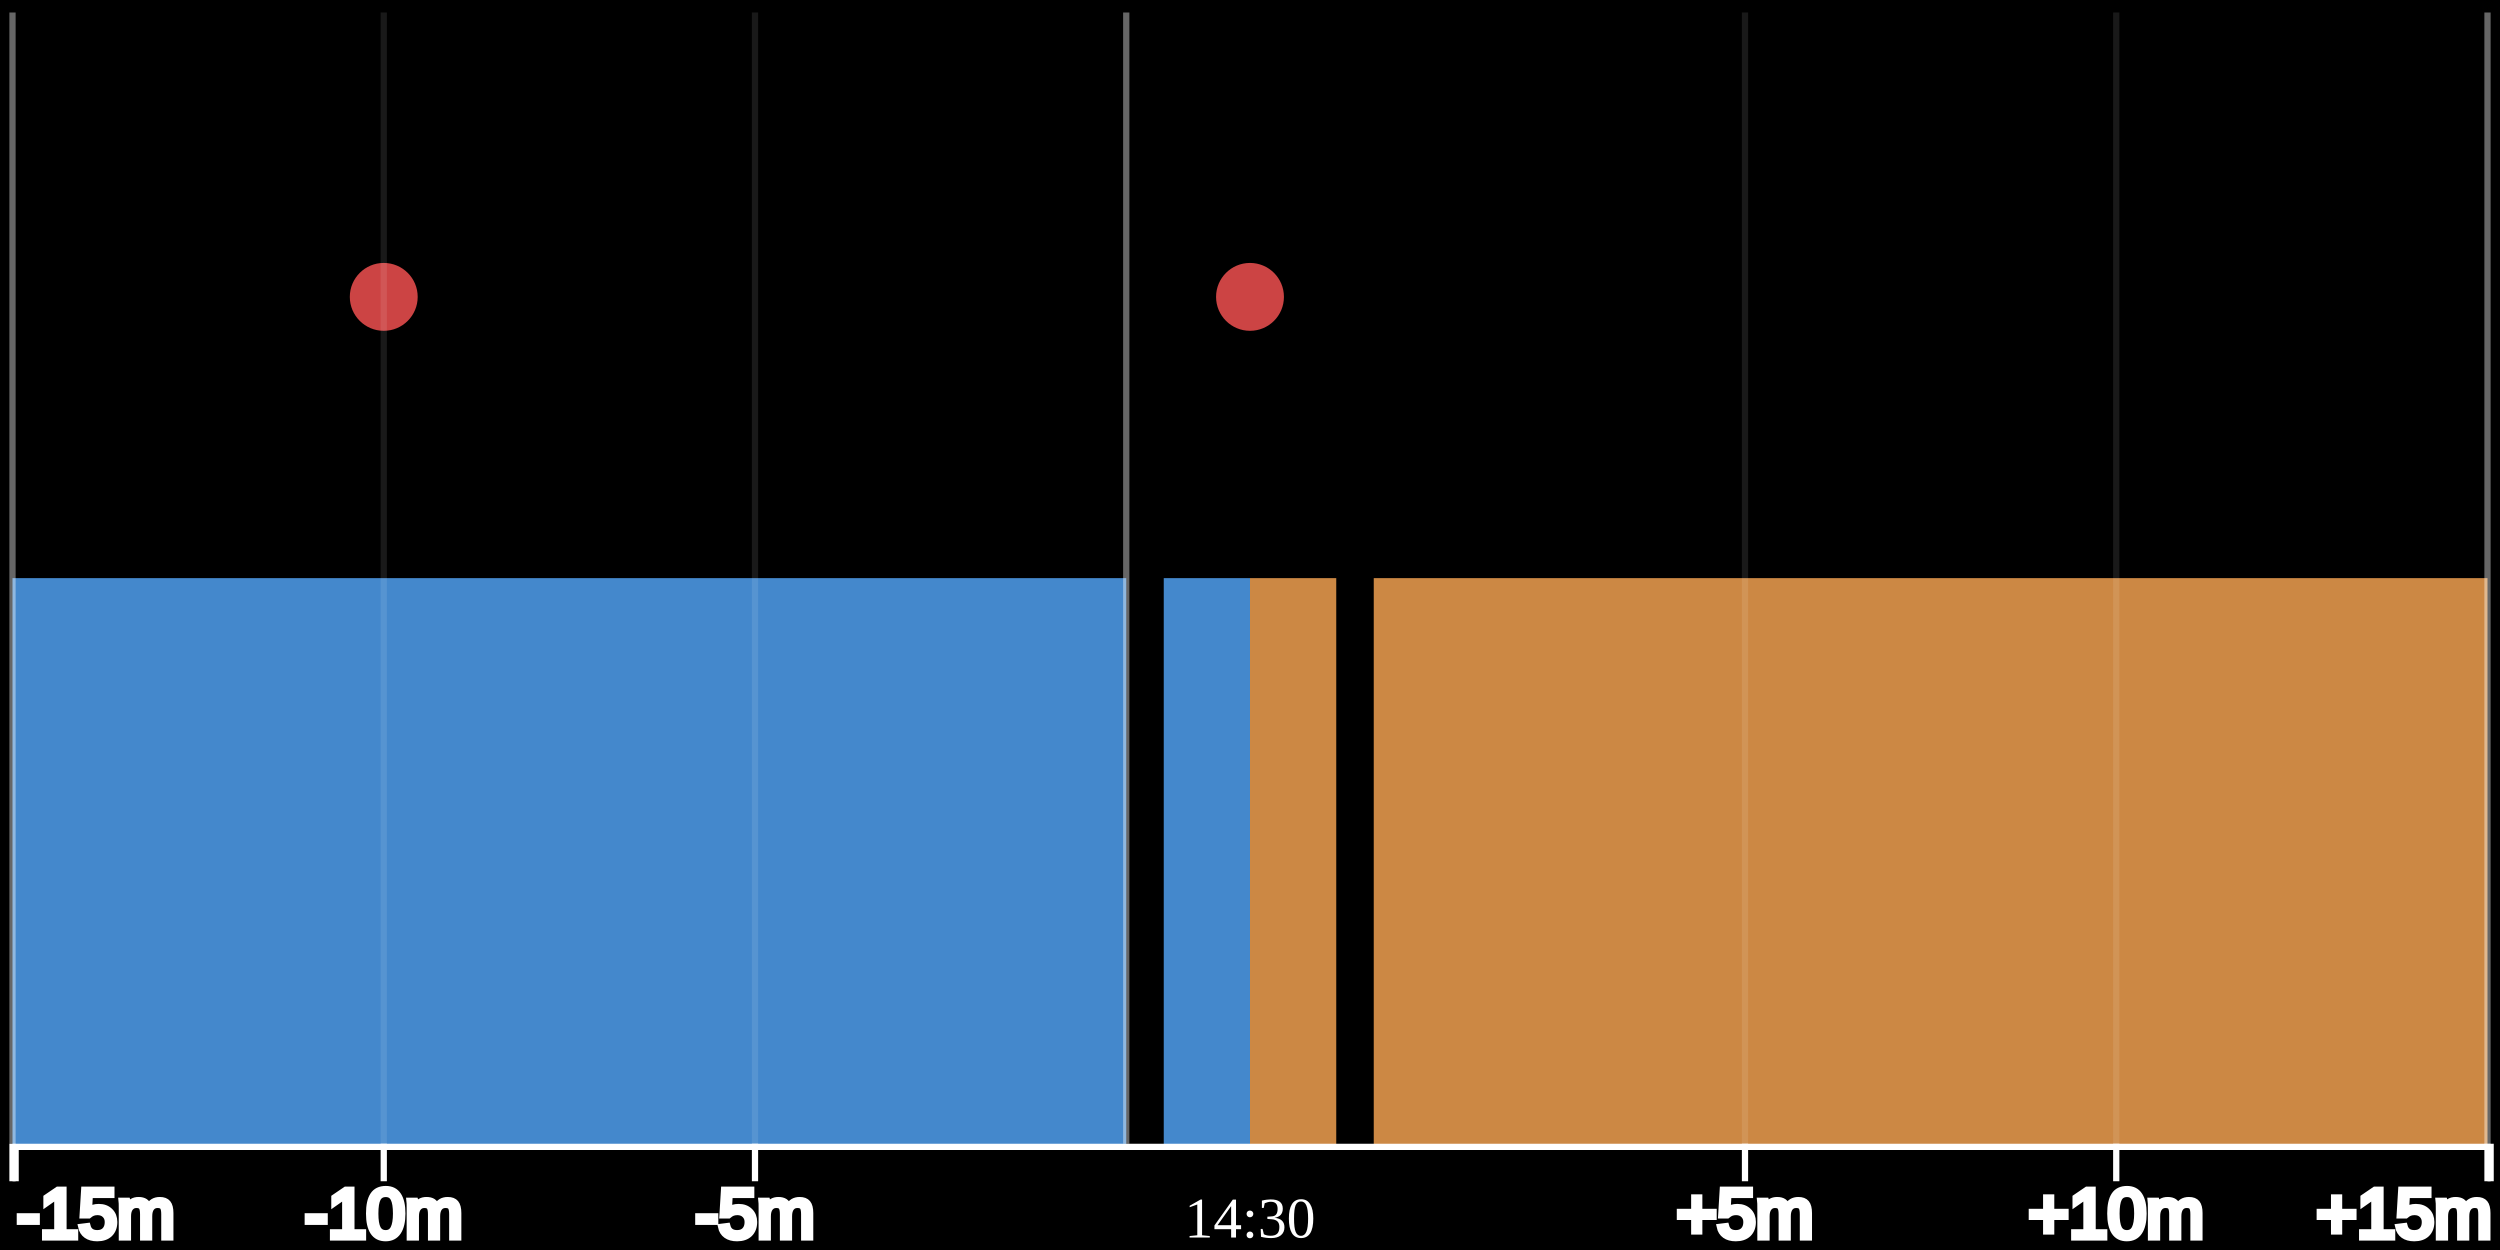
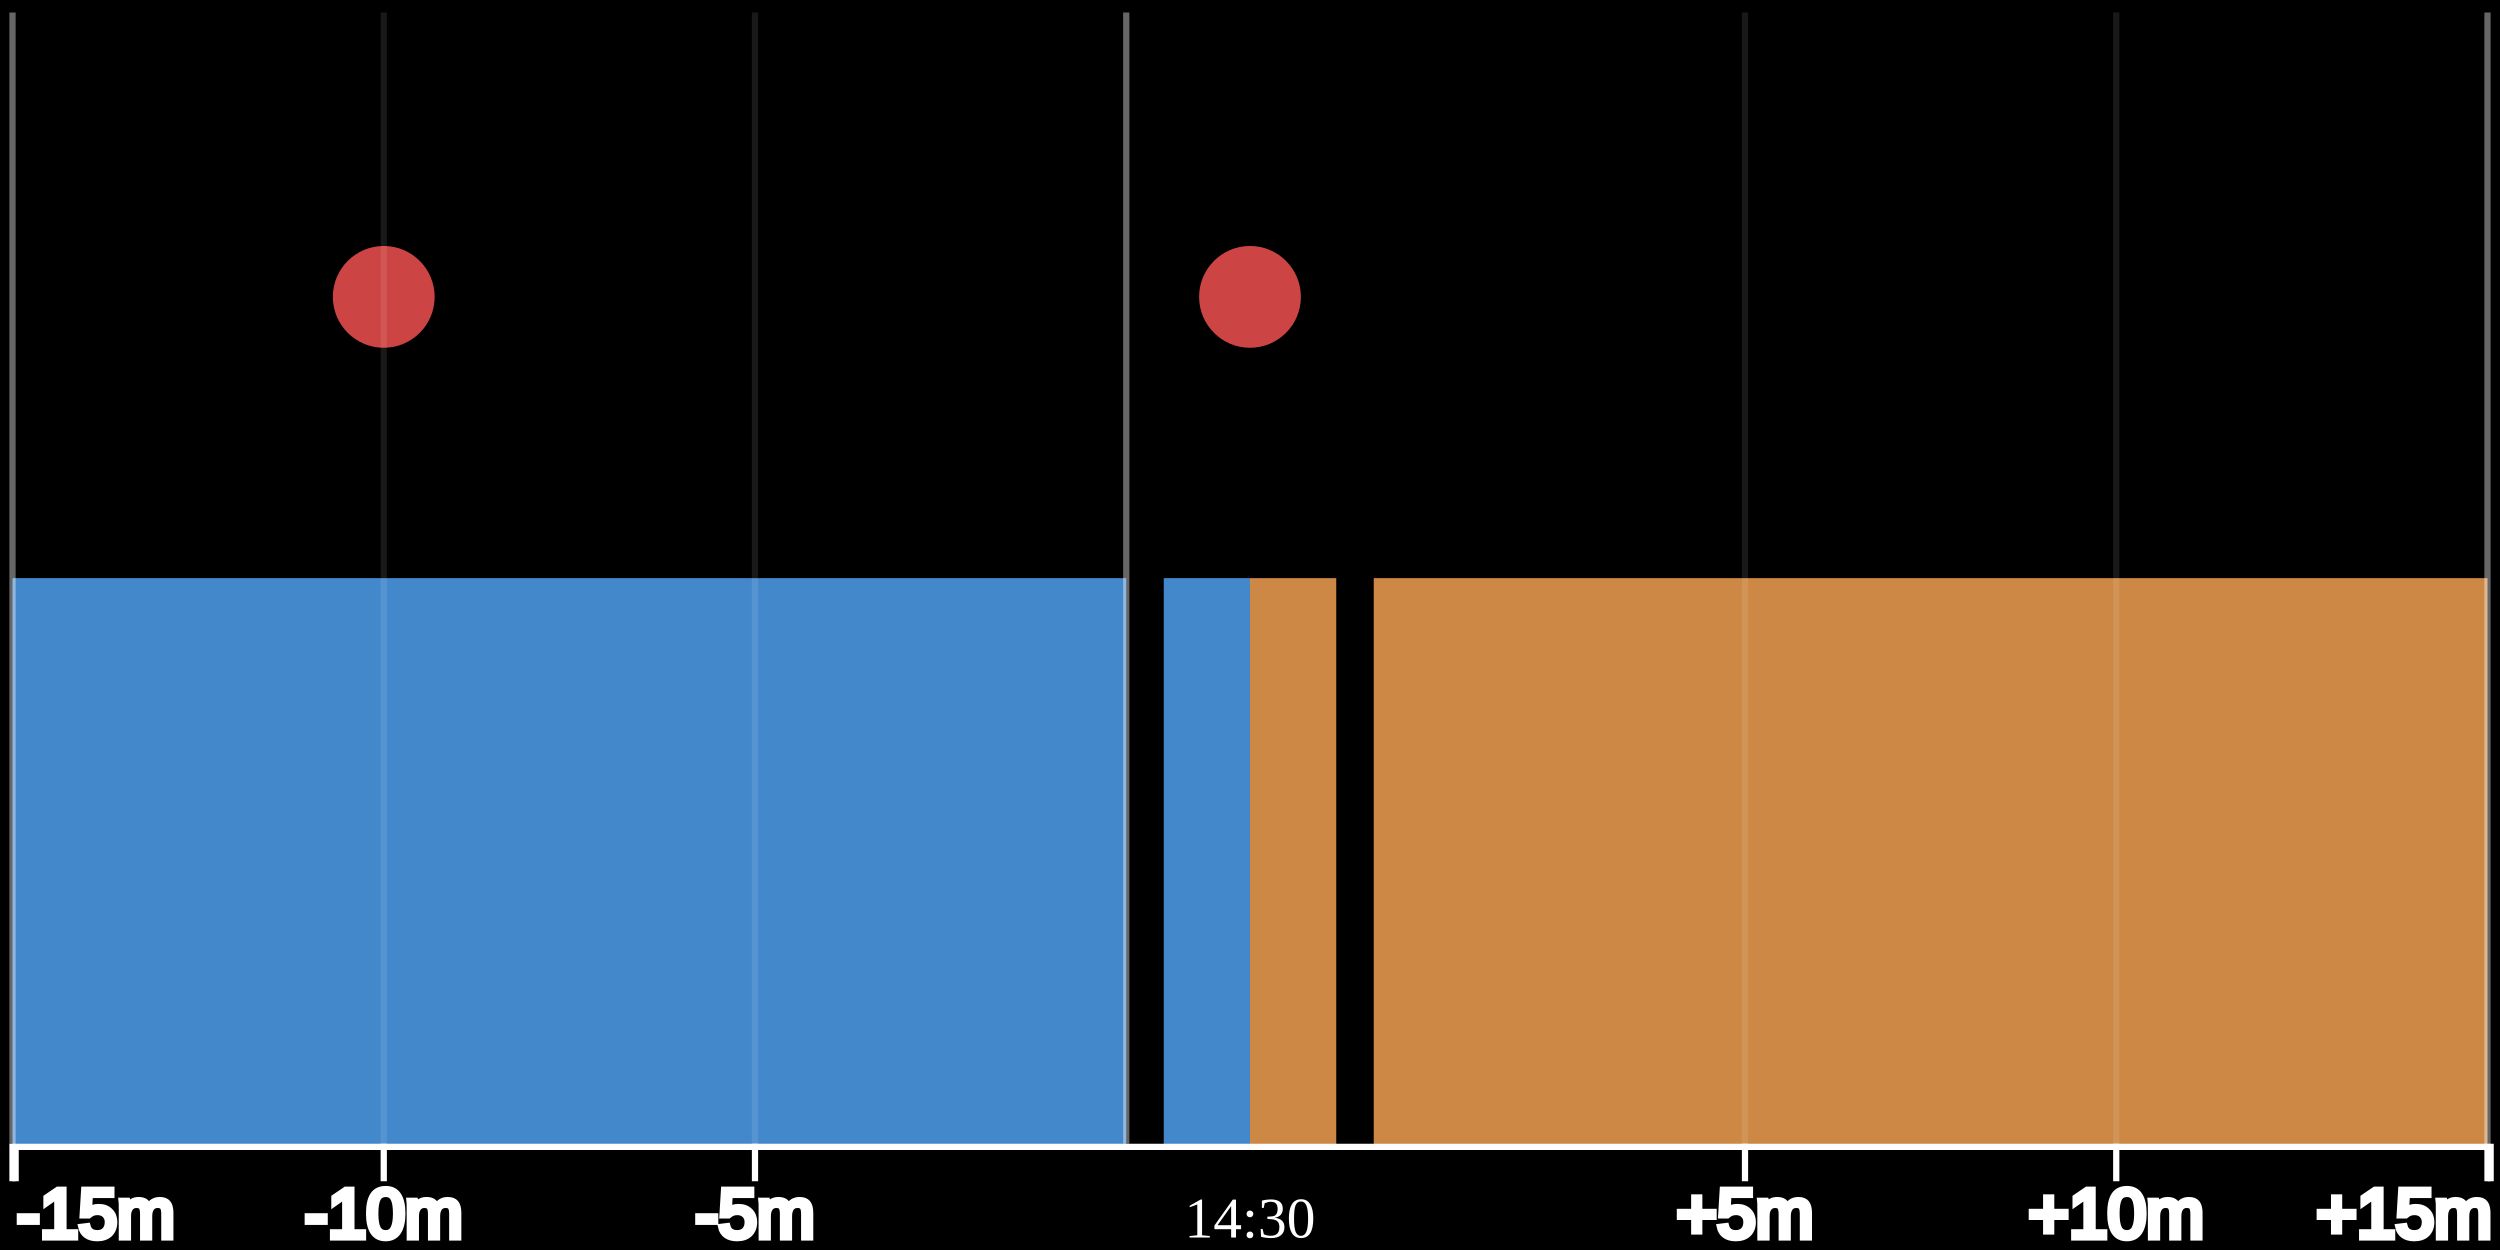
<svg xmlns="http://www.w3.org/2000/svg" width="400" height="200" viewBox="0 0 400 200" style="user-select:none;-webkit-user-select:none;-webkit-touch-callout:none">
  <rect class="bg" width="100%" height="100%" fill="black" />
  <g class="plot" transform="translate(2,2)">
    <g class="day-data" data-day="0" data-from="2025-04-22T14:15:00.000Z" data-to="2025-04-22T14:30:00.000Z" data-axis="x" data-lo="2" data-hi="180.2">
      <g class="field" data-field="coffee">
-         <circle class="point-bg" cx="59.4" cy="45.5" r="5.43" fill="#cc4444" fill-opacity="0" data-field="coffee" data-state="∅" data-at="2025-04-22T14:20:00.000Z" />
-         <circle class="point-fg" cx="59.4" cy="45.5" r="5.43" fill="#cc4444" pointer-events="none" />
-         <circle class="point-bg" cx="198" cy="45.5" r="5.43" fill="#cc4444" fill-opacity="0" data-field="coffee" data-state="∅" data-at="2025-04-22T14:30:00.000Z" />
-         <circle class="point-fg" cx="198" cy="45.5" r="5.43" fill="#cc4444" pointer-events="none" />
+         <circle class="point-bg" cx="59.4" cy="45.5" r="8.145" fill="#cc4444" fill-opacity="0" data-field="coffee" data-state="∅" data-at="2025-04-22T14:20:00.000Z" />
+         <circle class="point-fg" cx="59.4" cy="45.5" r="8.145" fill="#cc4444" pointer-events="none" />
+         <circle class="point-bg" cx="198" cy="45.5" r="8.145" fill="#cc4444" fill-opacity="0" data-field="coffee" data-state="∅" data-at="2025-04-22T14:30:00.000Z" />
+         <circle class="point-fg" cx="198" cy="45.5" r="8.145" fill="#cc4444" pointer-events="none" />
      </g>
      <g class="field" data-field="mood">
        <rect class="block" x="0" y="90.5" width="178.2" height="91" fill="#4488cc" data-field="mood" data-state="#4488cc" data-from="2025-04-22T13:50:00.000Z" data-to="2025-04-22T14:30:00.000Z" />
        <rect class="now-chunk" x="198" y="90.5" width="13.8" height="91" fill="#cc8844" />
        <rect class="now-chunk" x="184.2" y="90.5" width="13.8" height="91" fill="#4488cc" />
      </g>
    </g>
    <g class="day-data" data-day="0" data-from="2025-04-22T14:30:00.001Z" data-to="2025-04-22T14:45:00.000Z" data-axis="x" data-lo="219.800198" data-hi="398">
      <g class="field" data-field="mood">
        <rect class="block" x="217.8" y="90.5" width="178.2" height="91" fill="#cc8844" data-field="mood" data-state="#cc8844" data-from="2025-04-22T14:30:00.000Z" data-to="2025-04-22T15:30:00.000Z" />
      </g>
    </g>
    <path class="axis" transform="translate(0,181)" d="M0.5,6V0.5H396.5V6" fill="none" stroke="white" />
    <line class="tick" x1="0" x2="0" y1="181" y2="187" stroke="white" />
    <text class="tick-label" x="13.333" y="196" text-anchor="middle" fill="white" stroke="white" font-size="11.111" font-family="Arial, 'Liberation Sans', Helvetica, sans-serif">-15m</text>
    <line class="tick" x1="59.4" x2="59.4" y1="181" y2="187" stroke="white" />
    <text class="tick-label" x="59.4" y="196" text-anchor="middle" fill="white" stroke="white" font-size="11.111" font-family="Arial, 'Liberation Sans', Helvetica, sans-serif">-10m</text>
    <line class="tick" x1="118.8" x2="118.8" y1="181" y2="187" stroke="white" />
    <text class="tick-label" x="118.8" y="196" text-anchor="middle" fill="white" stroke="white" font-size="11.111" font-family="Arial, 'Liberation Sans', Helvetica, sans-serif">-5m</text>
    <line class="tick" x1="277.2" x2="277.2" y1="181" y2="187" stroke="white" />
    <text class="tick-label" x="277.2" y="196" text-anchor="middle" fill="white" stroke="white" font-size="11.111" font-family="Arial, 'Liberation Sans', Helvetica, sans-serif">+5m</text>
    <line class="tick" x1="336.6" x2="336.6" y1="181" y2="187" stroke="white" />
    <text class="tick-label" x="336.6" y="196" text-anchor="middle" fill="white" stroke="white" font-size="11.111" font-family="Arial, 'Liberation Sans', Helvetica, sans-serif">+10m</text>
    <line class="tick" x1="396" x2="396" y1="181" y2="187" stroke="white" />
    <text class="tick-label" x="382.667" y="196" text-anchor="middle" fill="white" stroke="white" font-size="11.111" font-family="Arial, 'Liberation Sans', Helvetica, sans-serif">+15m</text>
    <line class="gridline" x1="0" x2="0" y1="0" y2="181" stroke="white" stroke-opacity="0.4" />
    <line class="gridline" x1="59.4" x2="59.4" y1="0" y2="181" stroke="white" stroke-opacity="0.1" />
    <line class="gridline" x1="118.8" x2="118.8" y1="0" y2="181" stroke="white" stroke-opacity="0.1" />
    <line class="gridline" x1="178.2" x2="178.2" y1="0" y2="181" stroke="white" stroke-opacity="0.4" />
    <line class="gridline" x1="277.2" x2="277.2" y1="0" y2="181" stroke="white" stroke-opacity="0.1" />
    <line class="gridline" x1="336.6" x2="336.6" y1="0" y2="181" stroke="white" stroke-opacity="0.1" />
    <line class="gridline" x1="396" x2="396" y1="0" y2="181" stroke="white" stroke-opacity="0.4" />
    <text class="instant-label" x="198" y="196" text-anchor="middle" fill="white" font-size="9.2">14:30</text>
  </g>
</svg>
